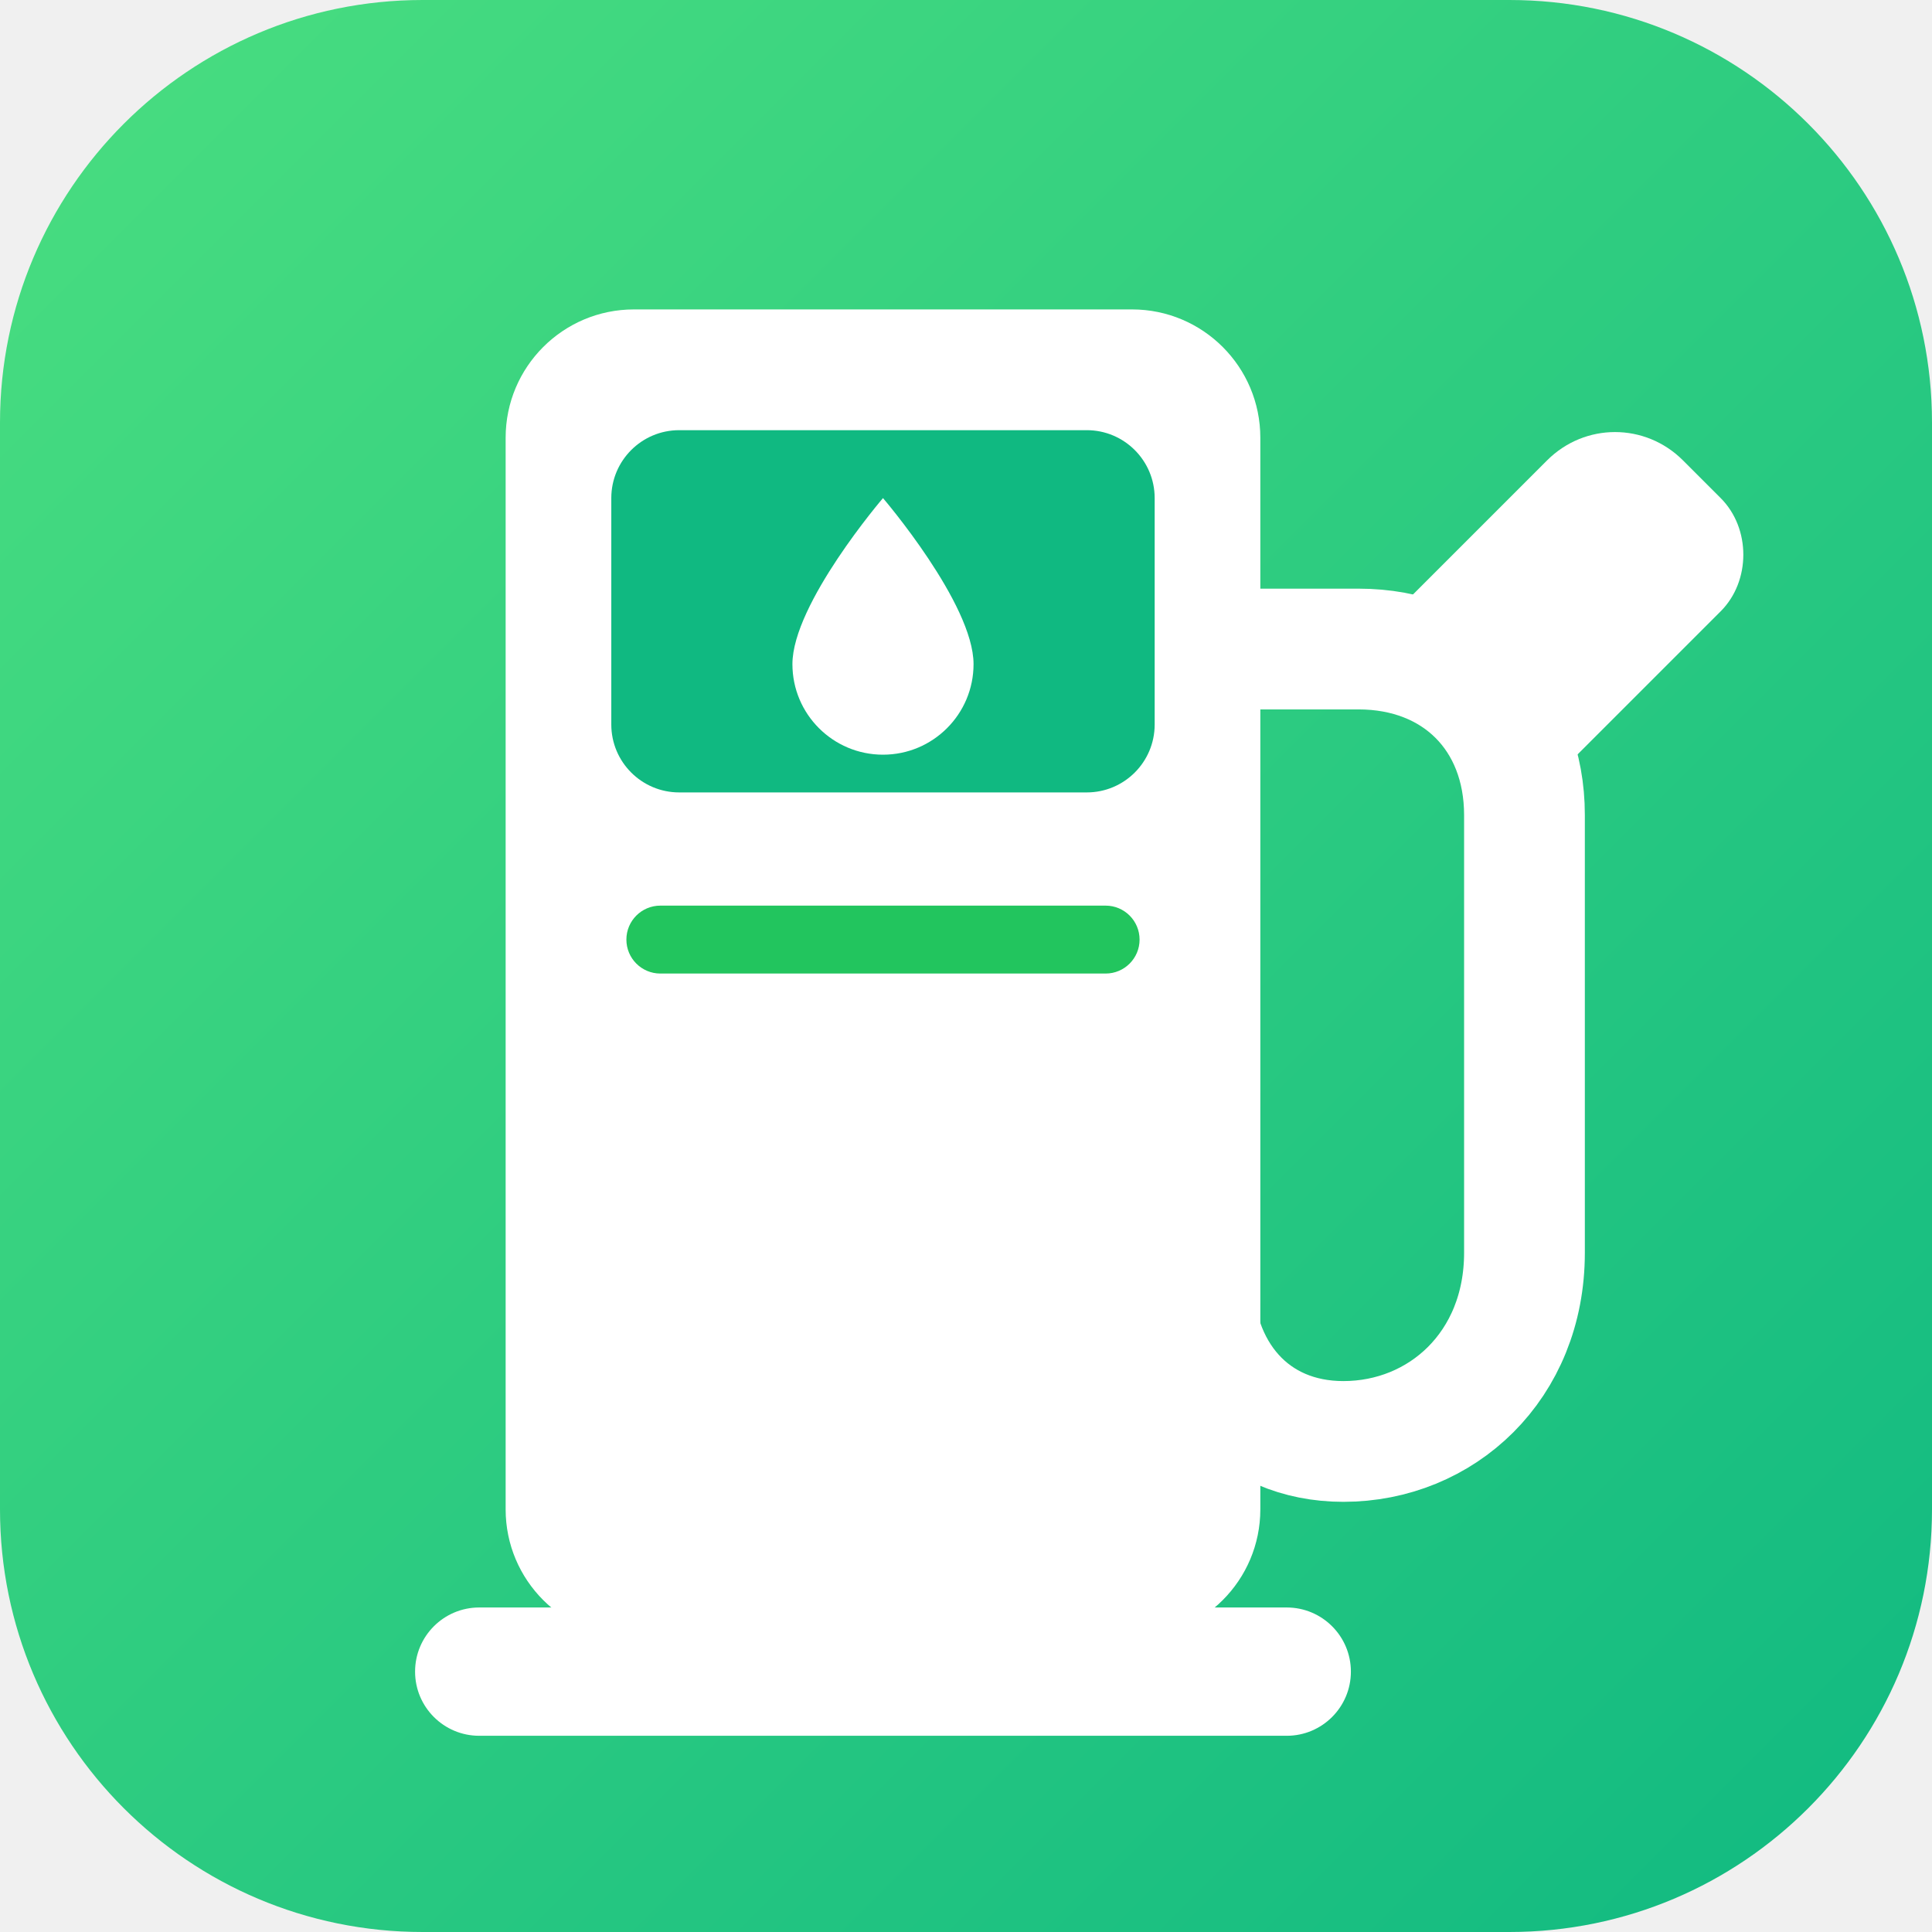
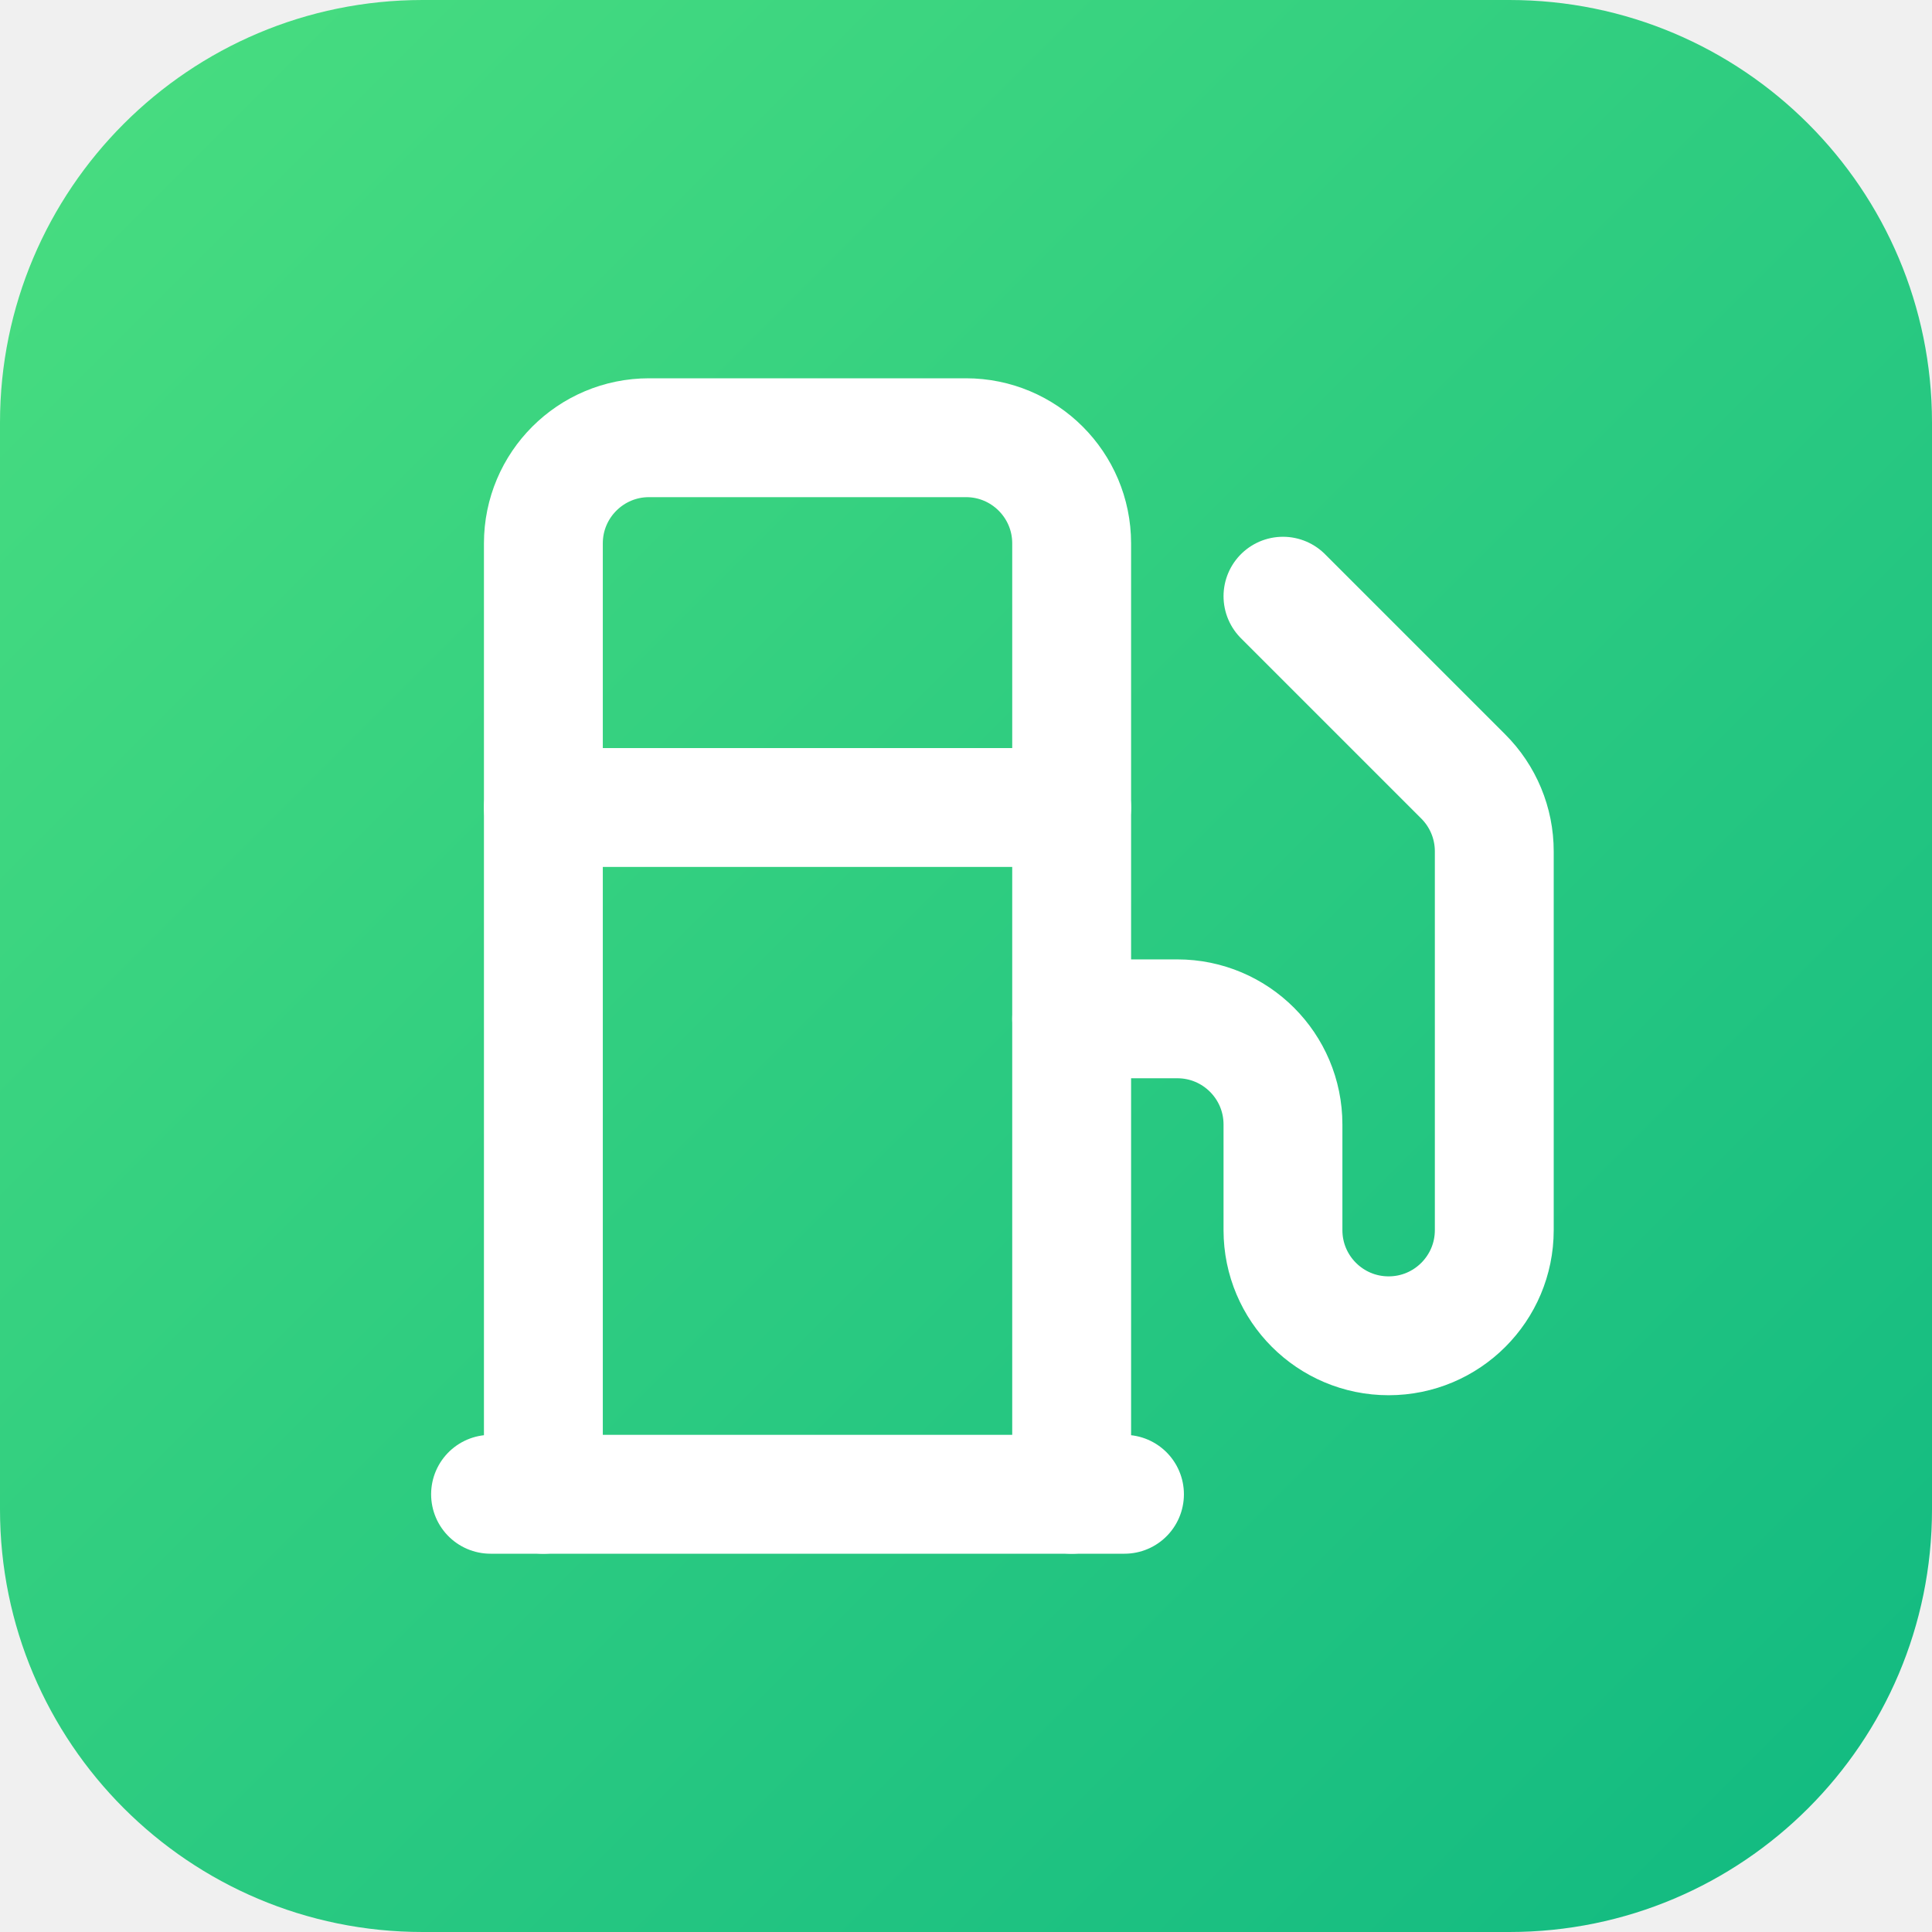
<svg xmlns="http://www.w3.org/2000/svg" viewBox="0 0 512 512" width="512" height="512">
  <defs>
-     <linearGradient id="lightGreenBg" x1="0%" y1="0%" x2="100%" y2="100%">
+     <linearGradient id="headerBgGrad" x1="0%" y1="0%" x2="100%" y2="100%">
      <stop offset="0%" stop-color="#4ade80" />
      <stop offset="100%" stop-color="#10b981" />
    </linearGradient>
  </defs>
-   <rect width="512" height="512" rx="112" fill="url(#lightGreenBg)" />
-   <g transform="translate(24, 16)">
-     <rect x="86" y="410" width="248" height="34" rx="17" fill="#ffffff" />
-     <rect x="110" y="66" width="200" height="352" rx="34" fill="#ffffff" />
-     <rect x="138" y="98" width="144" height="96" rx="18" fill="#10b981" />
-     <path d="M210 116 C210 116 186 144 186 160 C186 173.255 196.745 184 210 184 C223.255 184 234 173.255 234 160 C234 144 210 116 210 116 Z" fill="#ffffff" />
-     <rect x="142" y="224" width="136" height="18" rx="9" fill="#22c55e" />
-     <path d="M 310 156 H 336 C 362 156 380 174 380 200 V 316 C 380 346 358 366 332 366 C 308 366 292 348 292 322 V 250" fill="none" stroke="#ffffff" stroke-width="32" stroke-linecap="round" stroke-linejoin="round" />
-     <path d="M 336 156 L 386 106 C 396 96 412 96 422 106 L 432 116 C 440 124 440 138 432 146 L 380 198 Z" fill="#ffffff" />
-     <rect x="342" y="152" width="52" height="28" rx="10" transform="rotate(-45 342 152)" fill="#ffffff" />
+   <rect width="512" height="512" rx="112" fill="url(#headerBgGrad)" />
+   <g transform="translate(88, 88) scale(14)" fill="none" stroke="#ffffff" stroke-width="2.25" stroke-linecap="round" stroke-linejoin="round">
+     <line x1="3" y1="22" x2="15" y2="22" />
+     <line x1="4" y1="9" x2="14" y2="9" />
+     <path d="M14 22V4a2 2 0 0 0-2-2H6a2 2 0 0 0-2 2v18" />
+     <path d="M14 13h2a2 2 0 0 1 2 2v2a2 2 0 0 0 2 2a2 2 0 0 0 2-2V9.83a2 2 0 0 0-.59-1.42L18 5" />
  </g>
</svg>
